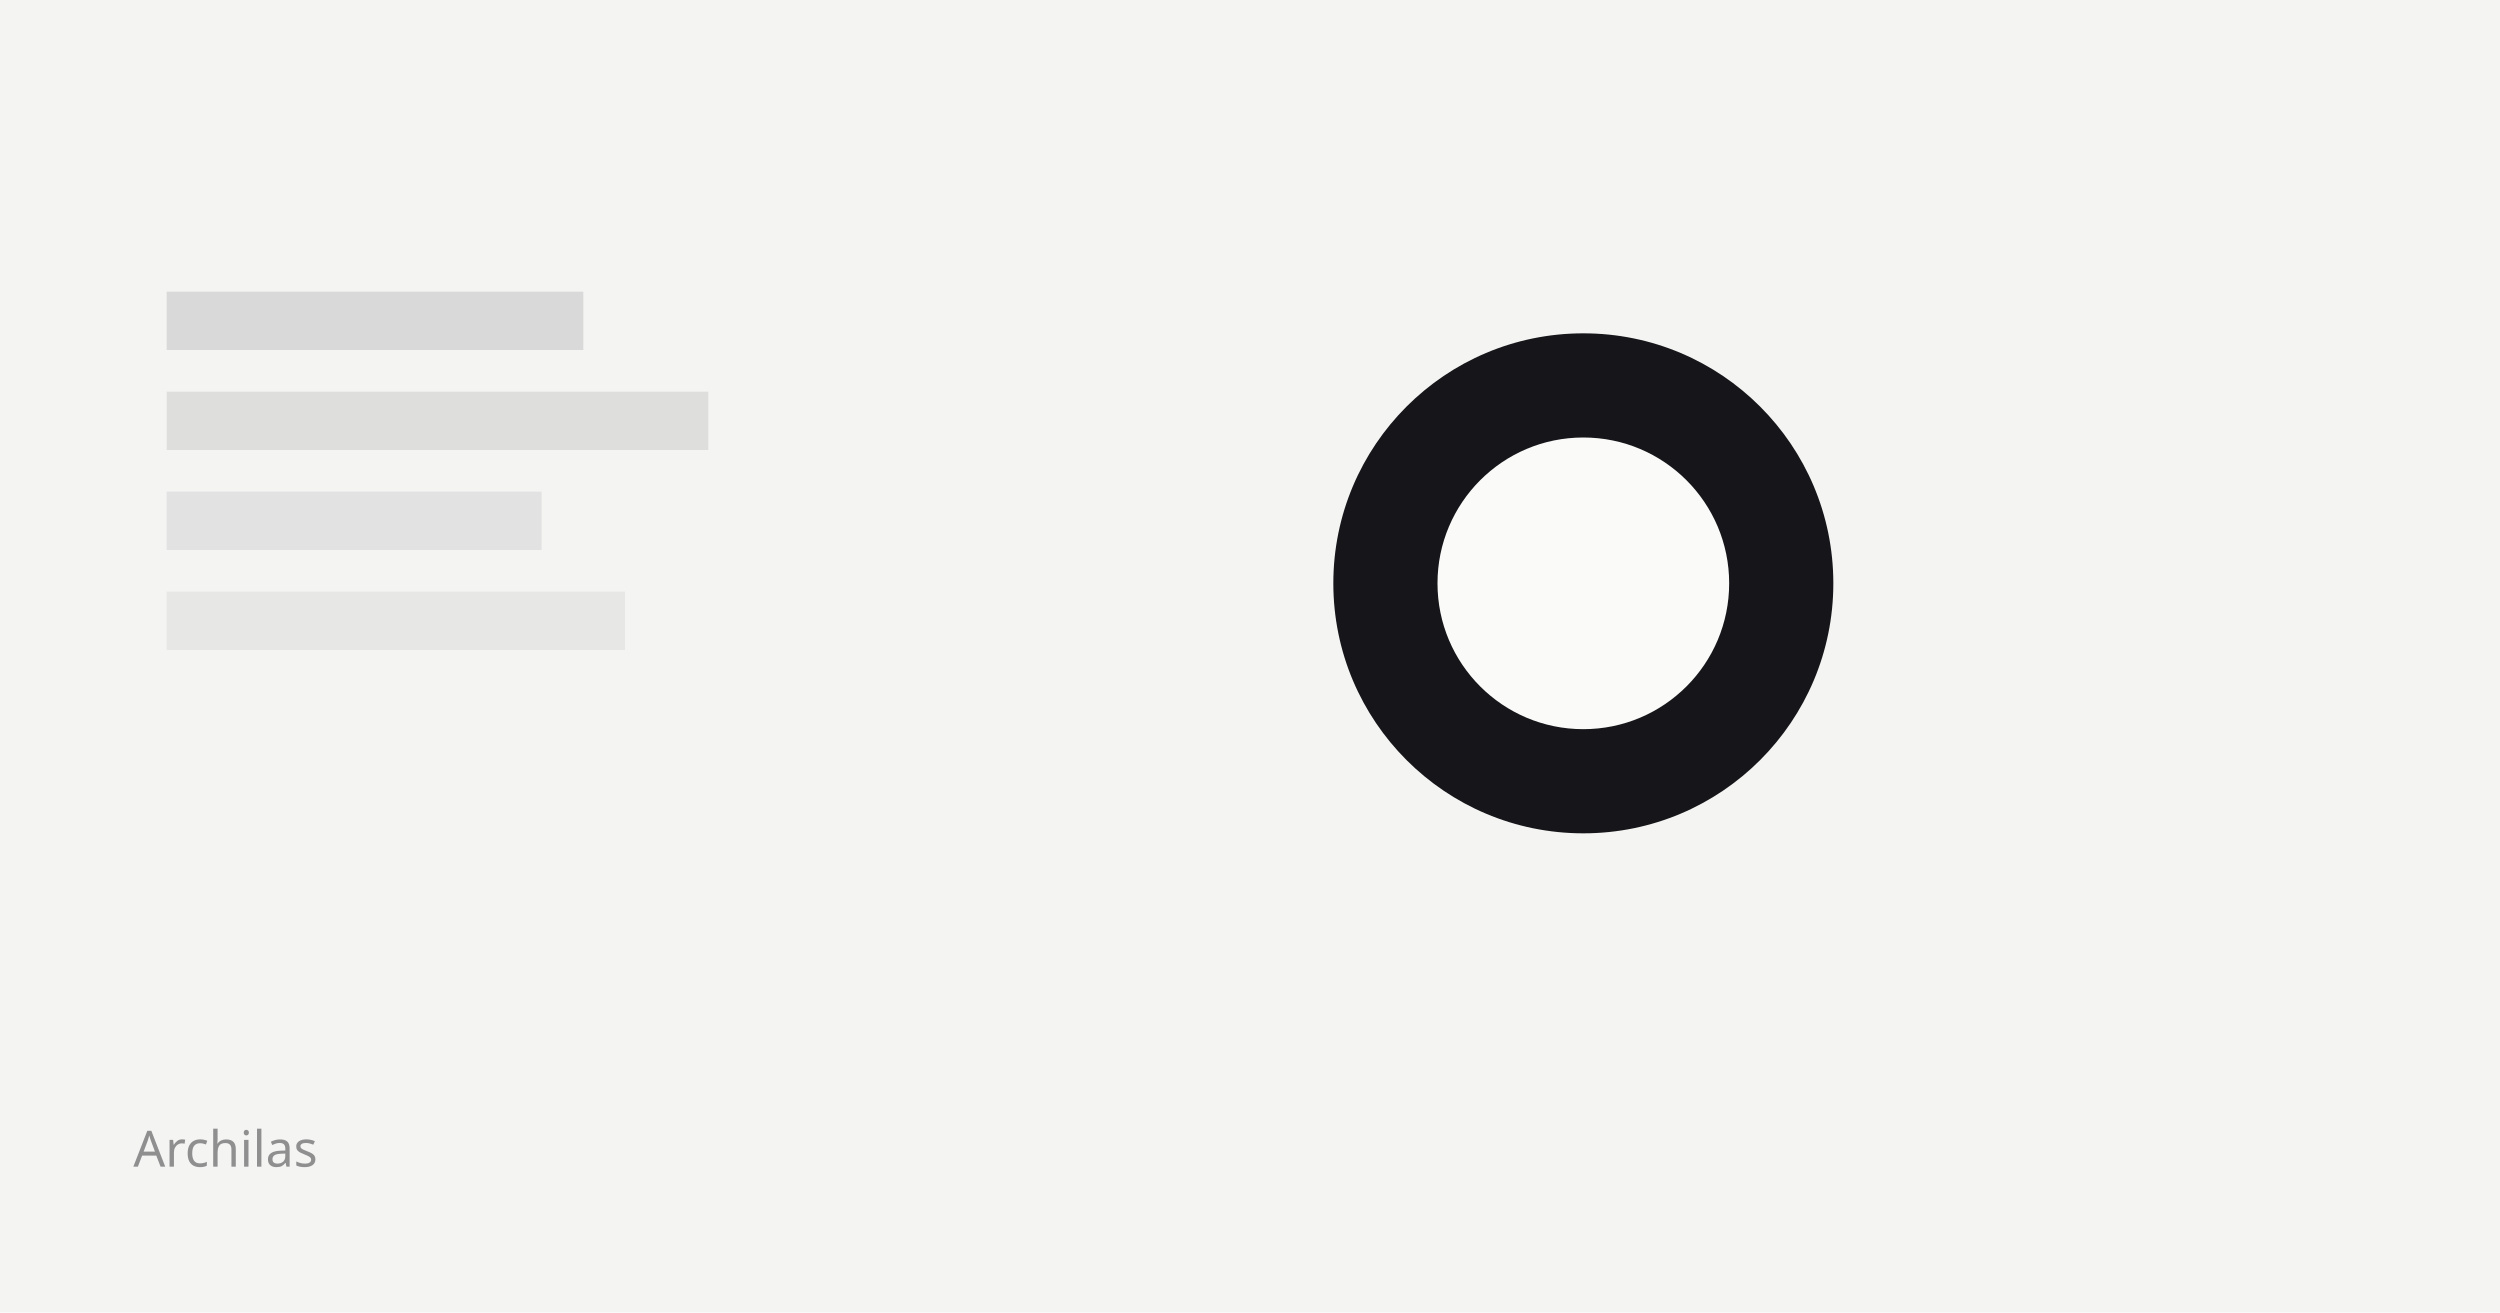
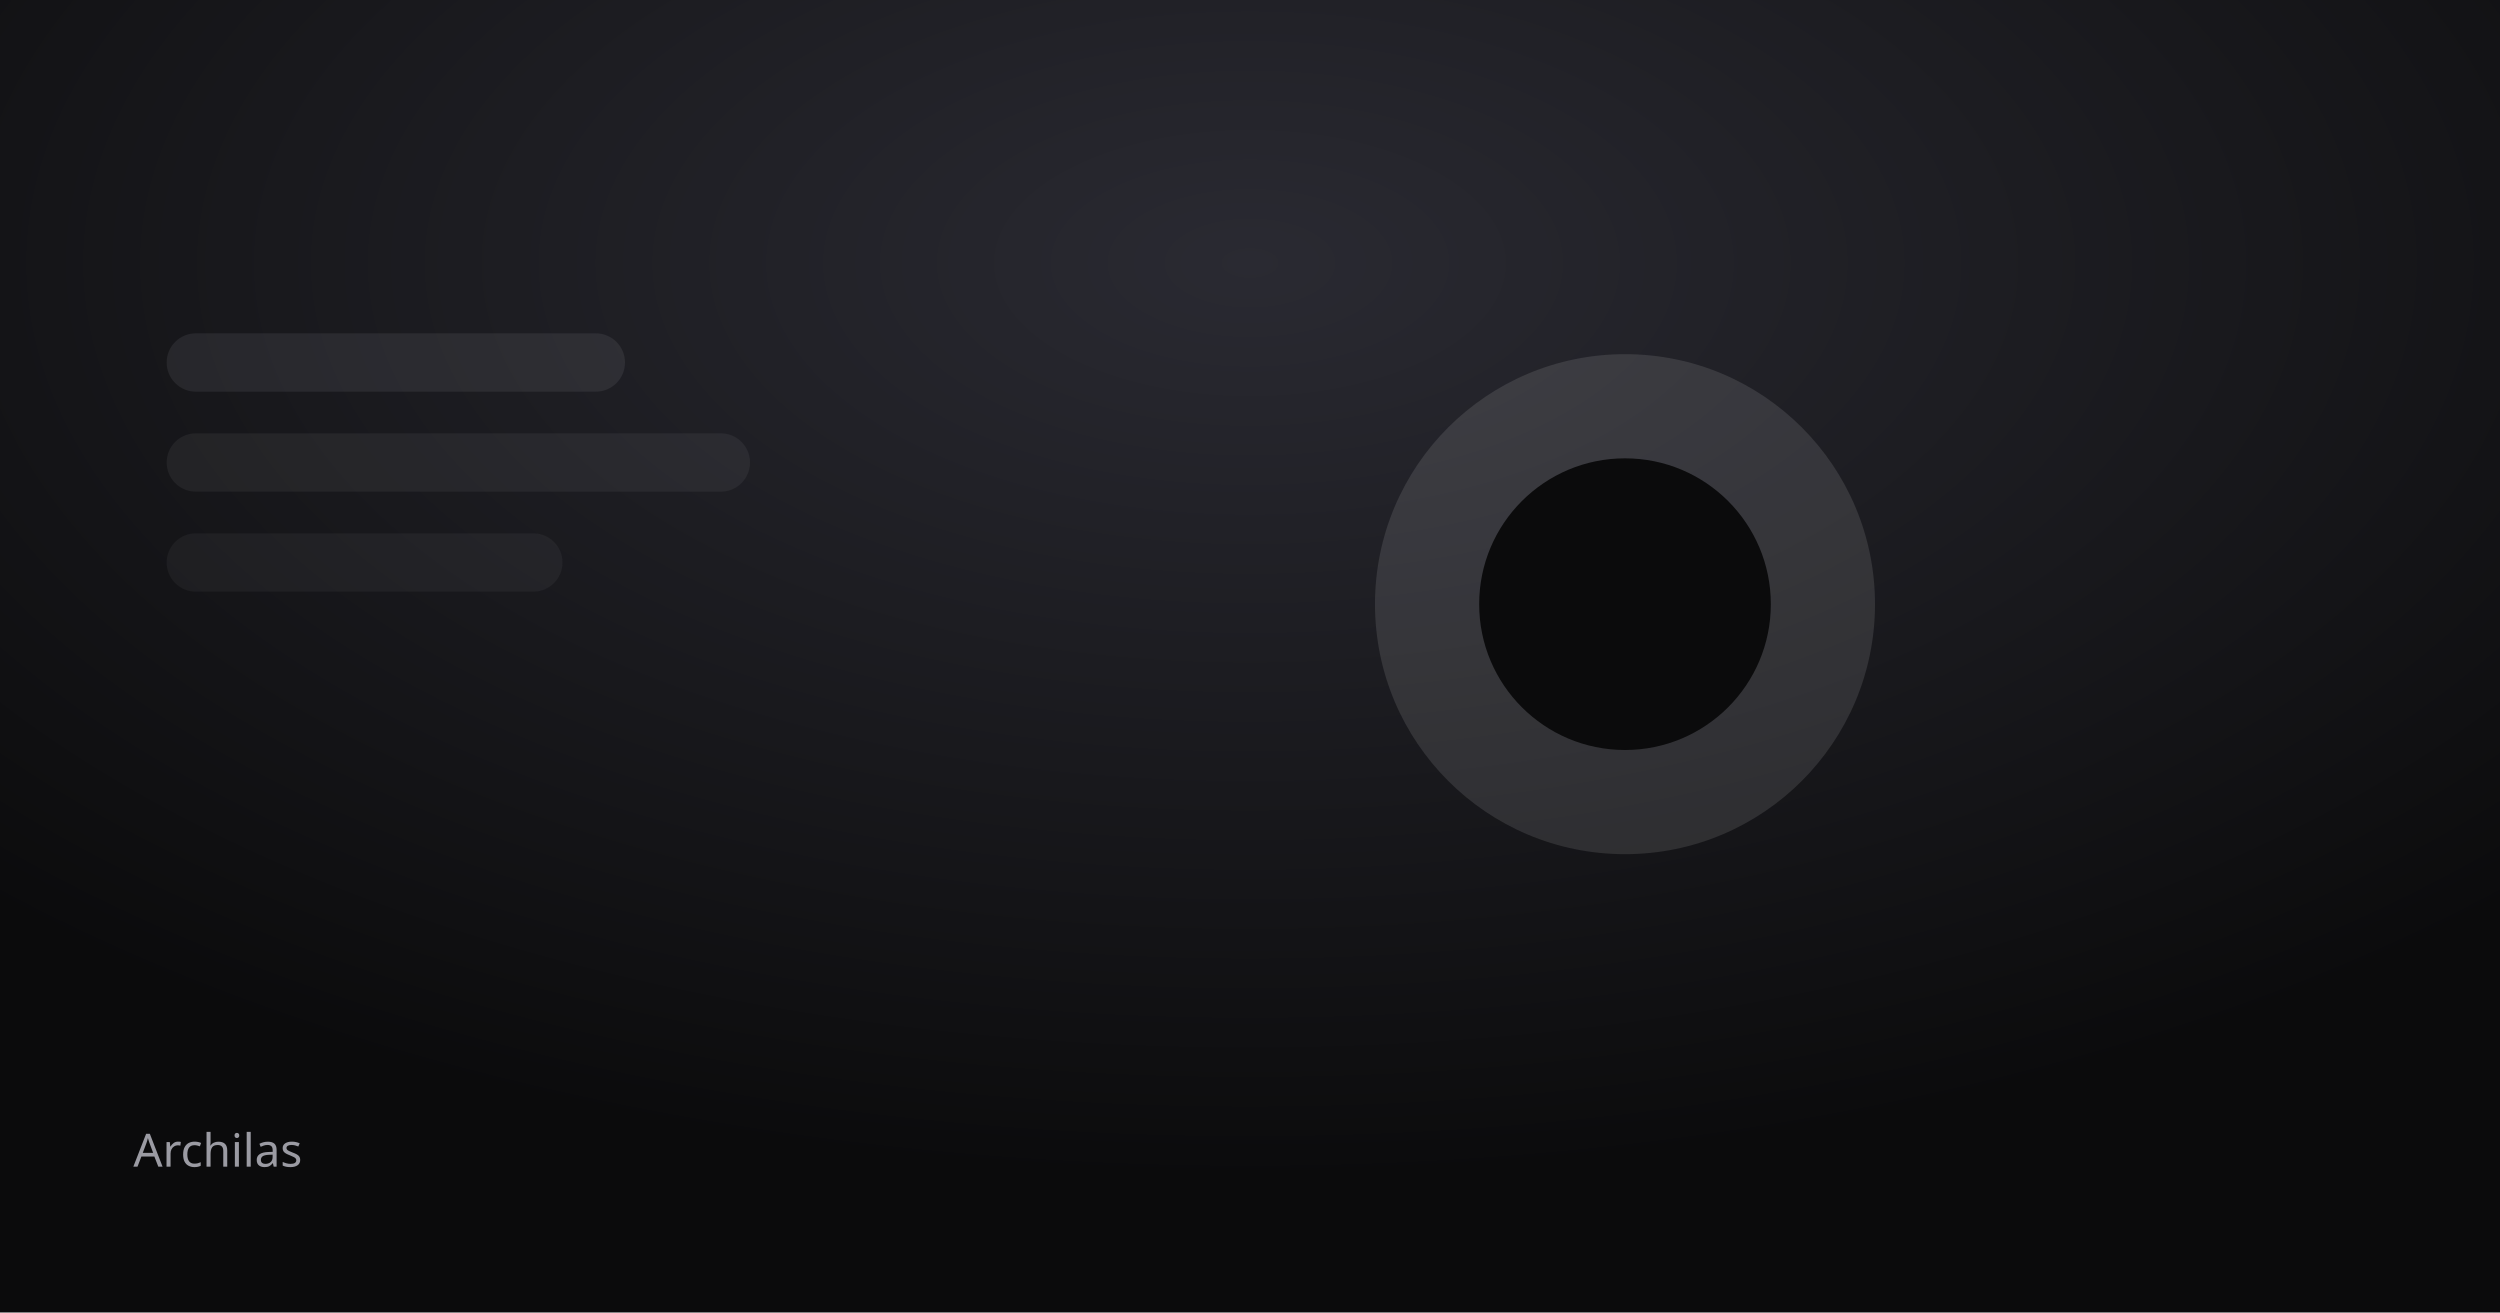
- <svg xmlns="http://www.w3.org/2000/svg" width="1200" height="630" viewBox="0 0 1200 630" role="img">
-   <rect width="1200" height="630" fill="#F4F4F3" />
-   <rect x="80" y="140" width="200" height="28" fill="#16161A" fill-opacity="0.12" />
-   <rect x="80" y="188" width="260" height="28" fill="#16161A" fill-opacity="0.10" />
-   <rect x="80" y="236" width="180" height="28" fill="#16161A" fill-opacity="0.08" />
-   <rect x="80" y="284" width="220" height="28" fill="#16161A" fill-opacity="0.06" />
-   <circle cx="760" cy="280" r="120" fill="#16161A" />
-   <circle cx="760" cy="280" r="70" fill="#FAFAF9" />
-   <text x="64" y="560" font-family="ui-sans-serif, system-ui, sans-serif" font-size="24" fill="#16161A" fill-opacity="0.45">Archilas</text>
+ <svg xmlns="http://www.w3.org/2000/svg" width="1200" height="630" viewBox="0 0 1200 630">
+   <defs>
+     <radialGradient id="g" cx="50%" cy="20%" r="70%">
+       <stop offset="0%" stop-color="#2a2a32" />
+       <stop offset="100%" stop-color="#0b0b0c" />
+     </radialGradient>
+   </defs>
+   <rect width="1200" height="630" fill="url(#g)" />
+   <rect x="80" y="160" width="220" height="28" rx="14" fill="#ECECEE" fill-opacity="0.08" />
+   <rect x="80" y="208" width="280" height="28" rx="14" fill="#ECECEE" fill-opacity="0.06" />
+   <rect x="80" y="256" width="190" height="28" rx="14" fill="#ECECEE" fill-opacity="0.05" />
+   <circle cx="780" cy="290" r="120" fill="#ECECEE" fill-opacity="0.12" />
+   <circle cx="780" cy="290" r="70" fill="#0b0b0c" />
+   <text x="64" y="560" font-family="ui-sans-serif,system-ui,sans-serif" font-size="22" fill="#9B9BA3">Archilas</text>
</svg>
